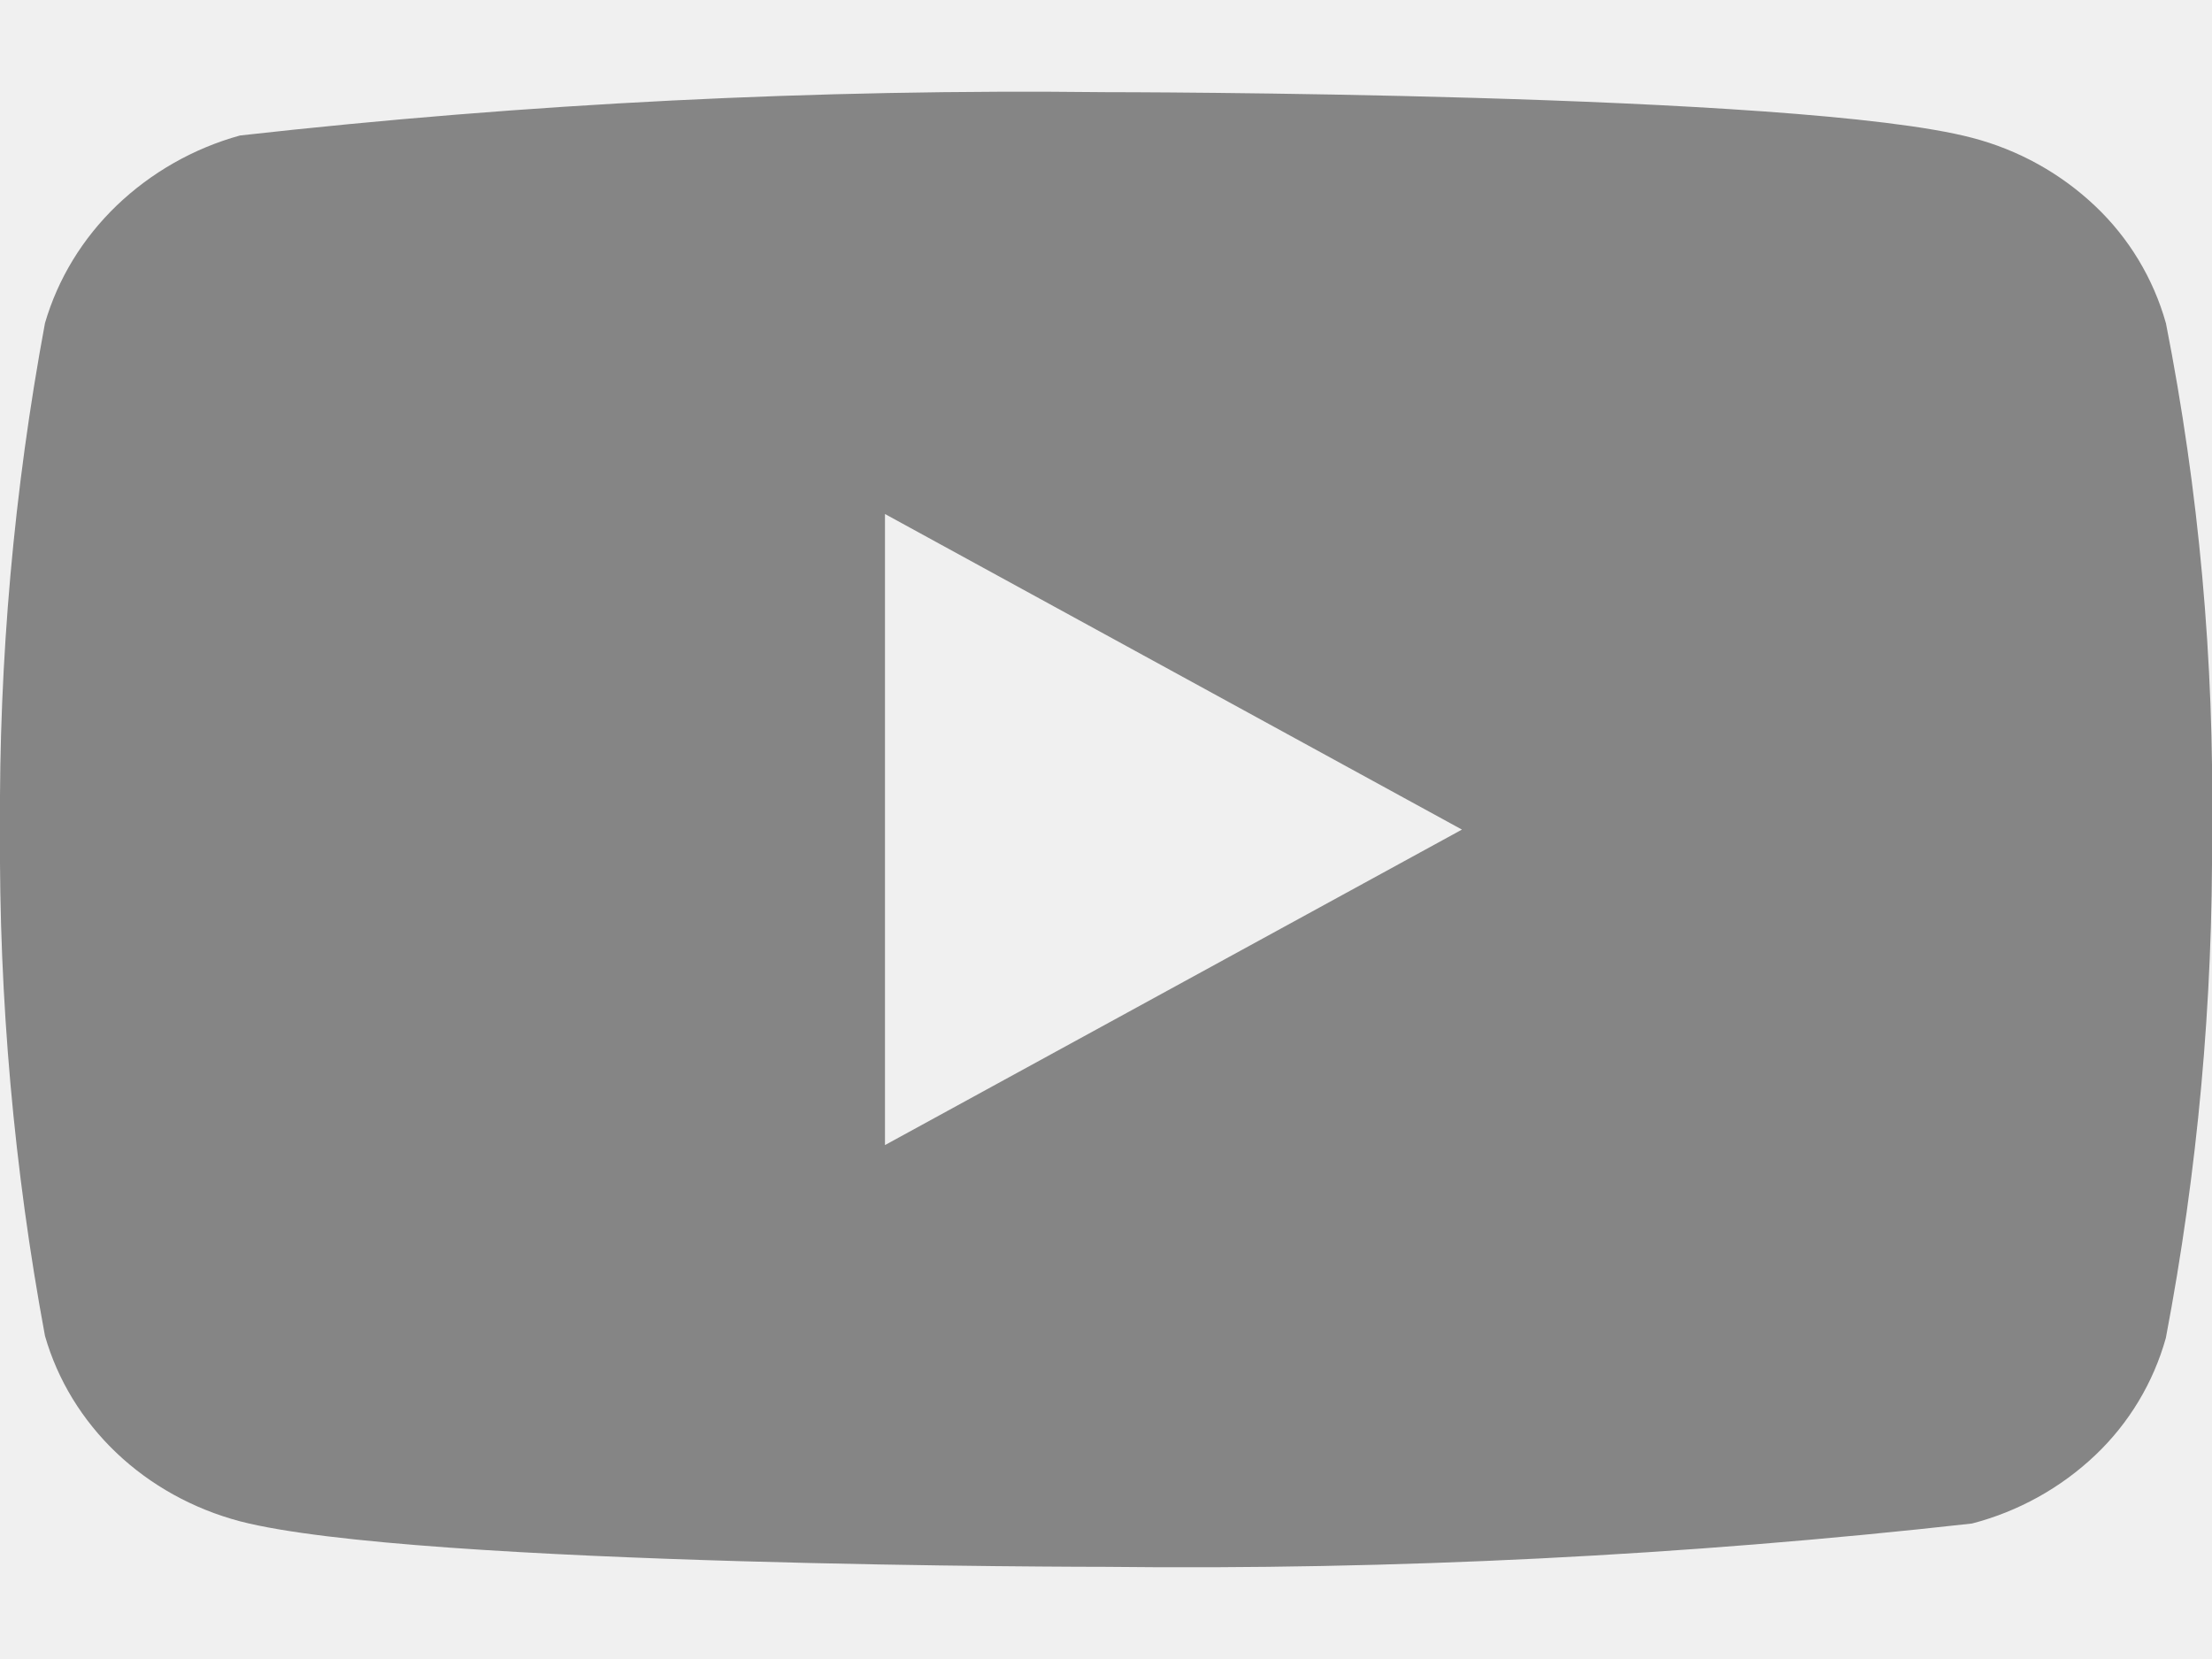
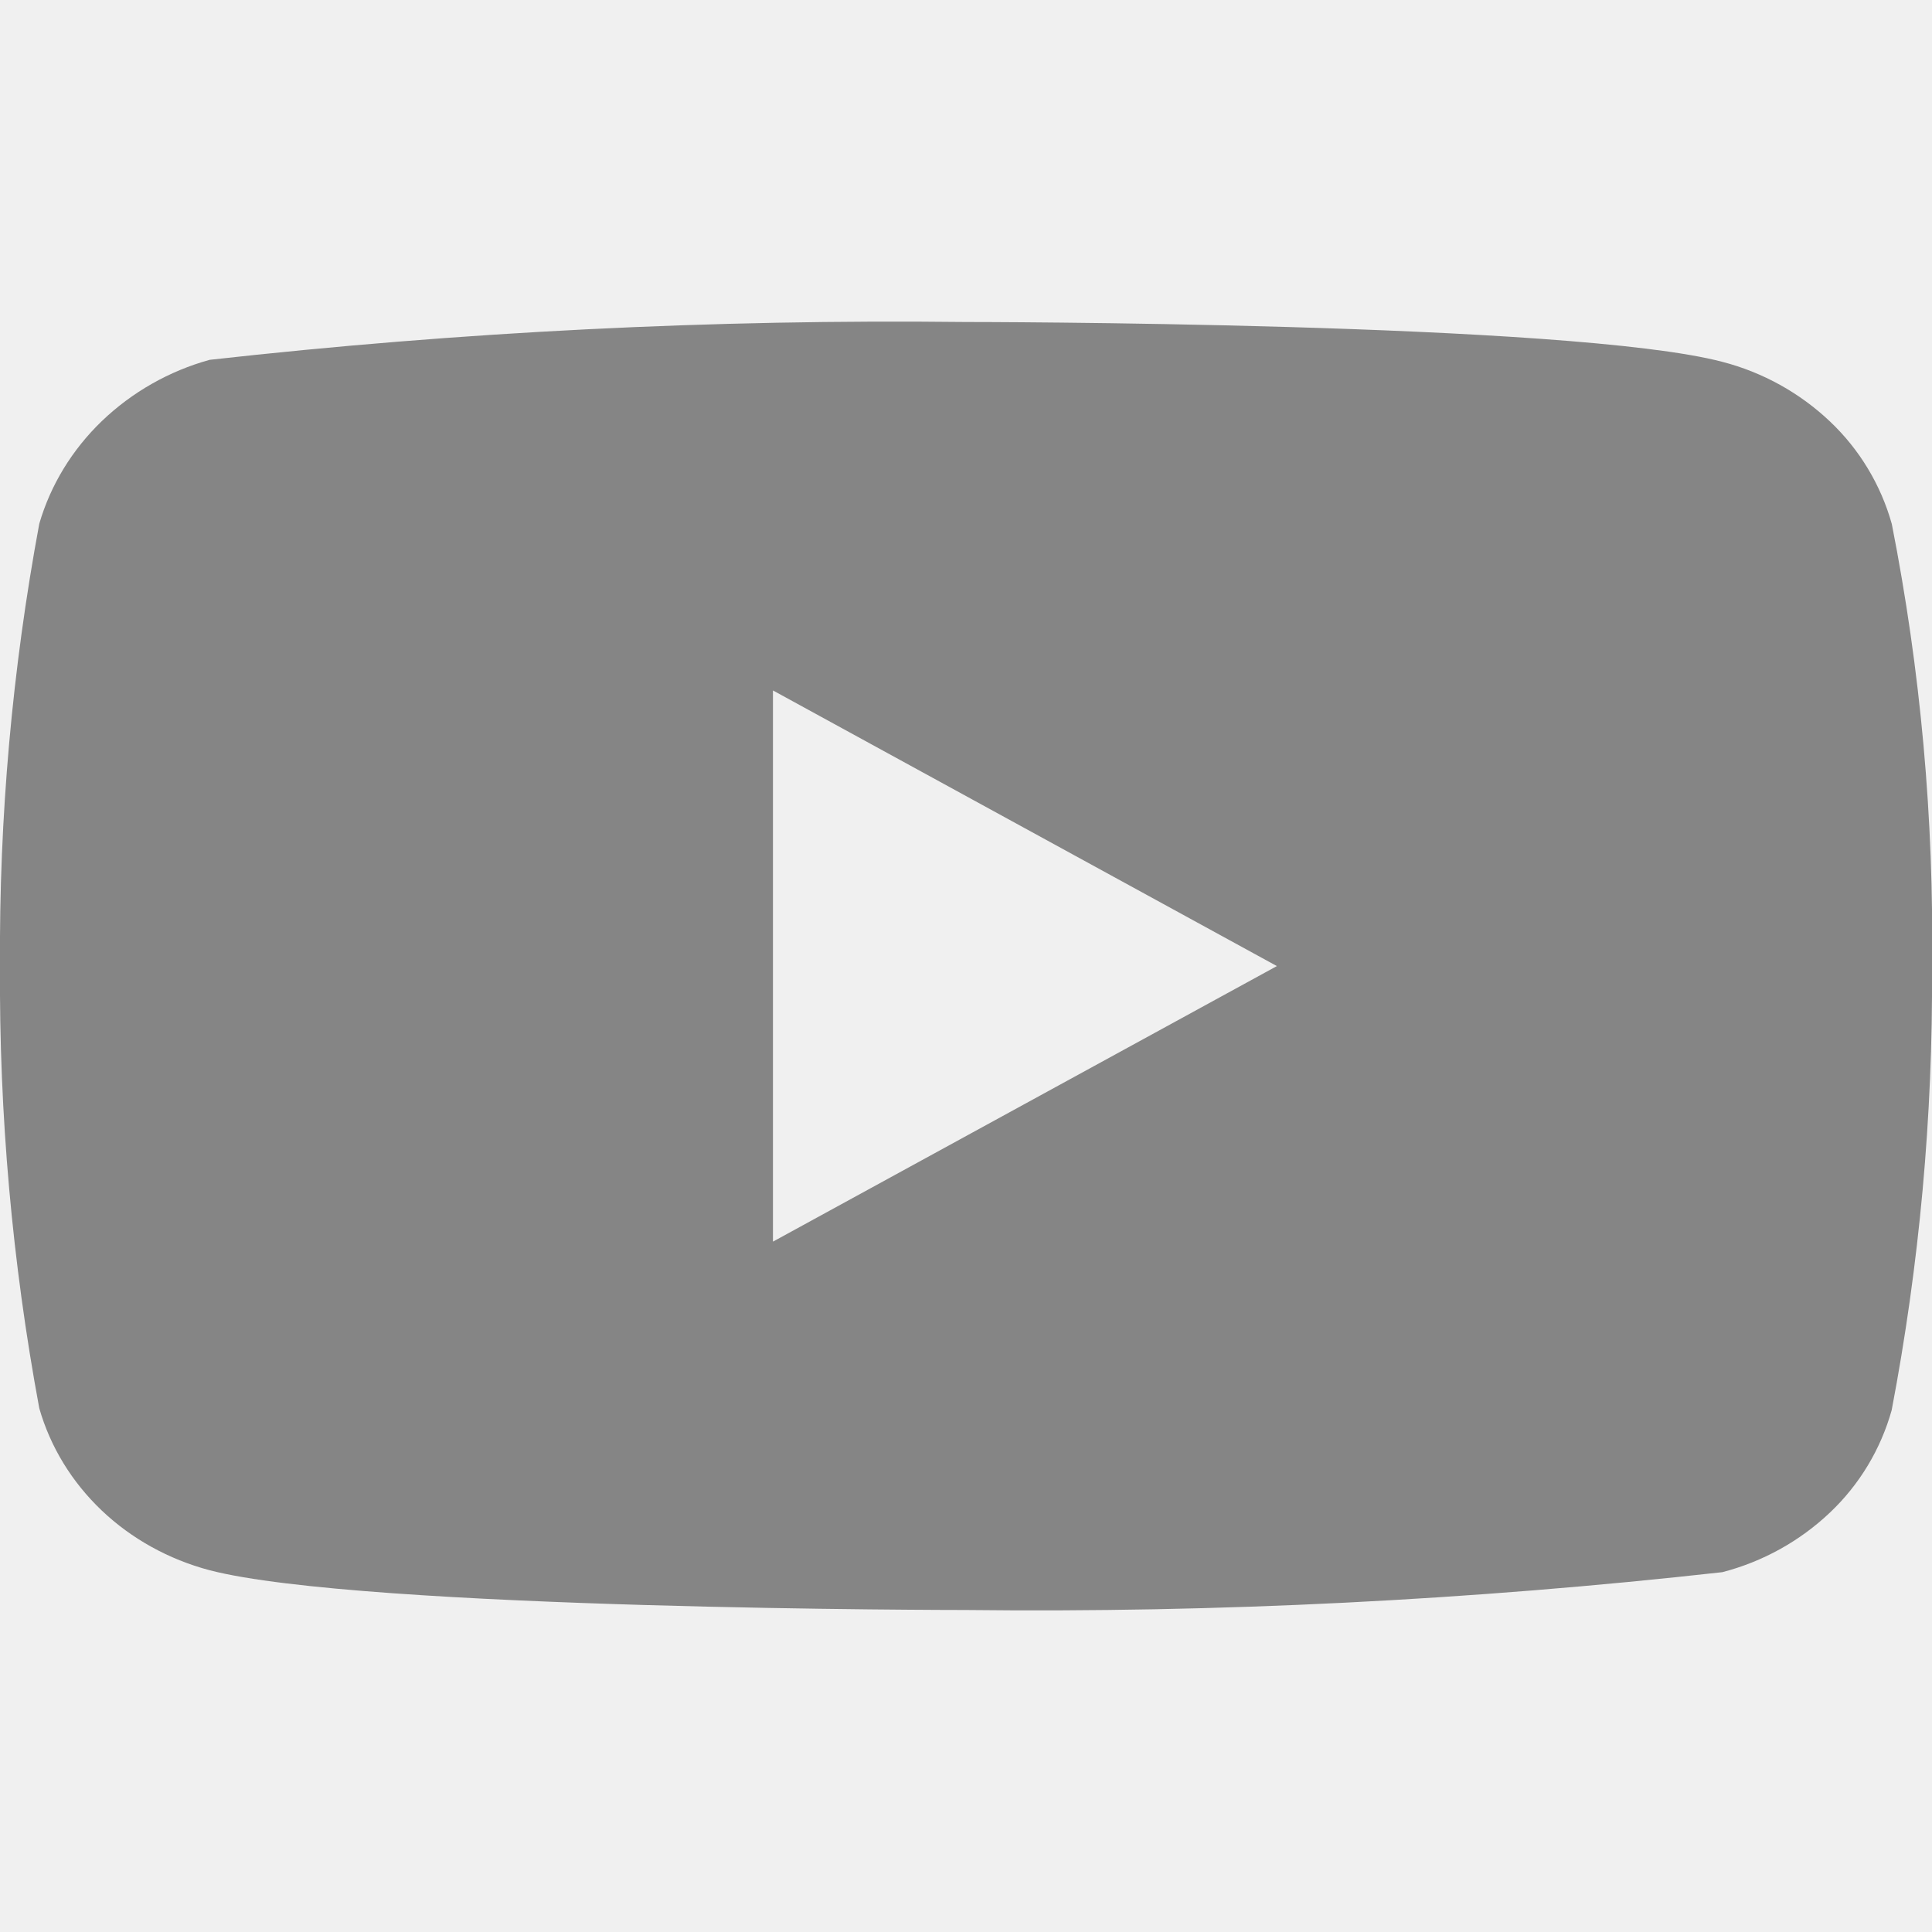
- <svg xmlns="http://www.w3.org/2000/svg" width="24" height="18" viewBox="0 0 24 18" fill="none">
-   <path d="M23.5 3.507C23.364 3.022 23.099 2.583 22.734 2.237C22.358 1.88 21.897 1.625 21.396 1.495C19.518 1 11.994 1 11.994 1C8.857 0.964 5.721 1.121 2.604 1.47C2.102 1.609 1.642 1.87 1.266 2.23C0.896 2.586 0.628 3.025 0.488 3.506C0.151 5.318 -0.012 7.157 -0 9C-0.012 10.841 0.151 12.68 0.488 14.494C0.625 14.973 0.892 15.41 1.263 15.763C1.634 16.116 2.096 16.371 2.604 16.506C4.507 17 11.994 17 11.994 17C15.134 17.036 18.274 16.879 21.396 16.53C21.897 16.4 22.358 16.145 22.734 15.788C23.099 15.442 23.363 15.003 23.499 14.518C23.844 12.707 24.012 10.867 24 9.023C24.026 7.172 23.858 5.323 23.5 3.506V3.507ZM9.602 12.424V5.577L15.862 9.001L9.602 12.424Z" fill="#1B1B1B" fill-opacity="0.5" />
+ <svg xmlns="http://www.w3.org/2000/svg" width="24" height="24" viewBox="0 0 24 24" fill="none">
+   <g clip-path="url(#clip0_667_631)">
+     <mask id="mask0_667_631" style="mask-type:luminance" maskUnits="userSpaceOnUse" x="0" y="0" width="24" height="24">
+       <path d="M0 0H24V24H0V0Z" fill="white" />
+     </mask>
+     <g mask="url(#mask0_667_631)">
+       <path d="M23.5 6.507C23.364 6.022 23.099 5.583 22.734 5.237C22.358 4.88 21.897 4.625 21.396 4.495C19.518 4 11.994 4 11.994 4C8.857 3.964 5.721 4.121 2.604 4.47C2.102 4.609 1.642 4.87 1.266 5.23C0.896 5.586 0.628 6.025 0.488 6.506C0.151 8.318 -0.012 10.157 -0 12C-0.012 13.841 0.151 15.68 0.488 17.494C0.625 17.973 0.892 18.41 1.263 18.763C1.634 19.116 2.096 19.371 2.604 19.506C4.507 20 11.994 20 11.994 20C15.134 20.036 18.274 19.879 21.396 19.53C21.897 19.4 22.358 19.145 22.734 18.788C23.099 18.442 23.363 18.003 23.499 17.518C23.844 15.707 24.012 13.867 24 12.023C24.026 10.172 23.858 8.323 23.5 6.506V6.507ZM9.602 15.424V8.577L15.862 12.001L9.602 15.424Z" fill="#1B1B1B" fill-opacity="0.5" />
+     </g>
+   </g>
+   <defs>
+     <clipPath id="clip0_667_631">
+       <rect width="24" height="24" fill="white" />
+     </clipPath>
+   </defs>
</svg>
